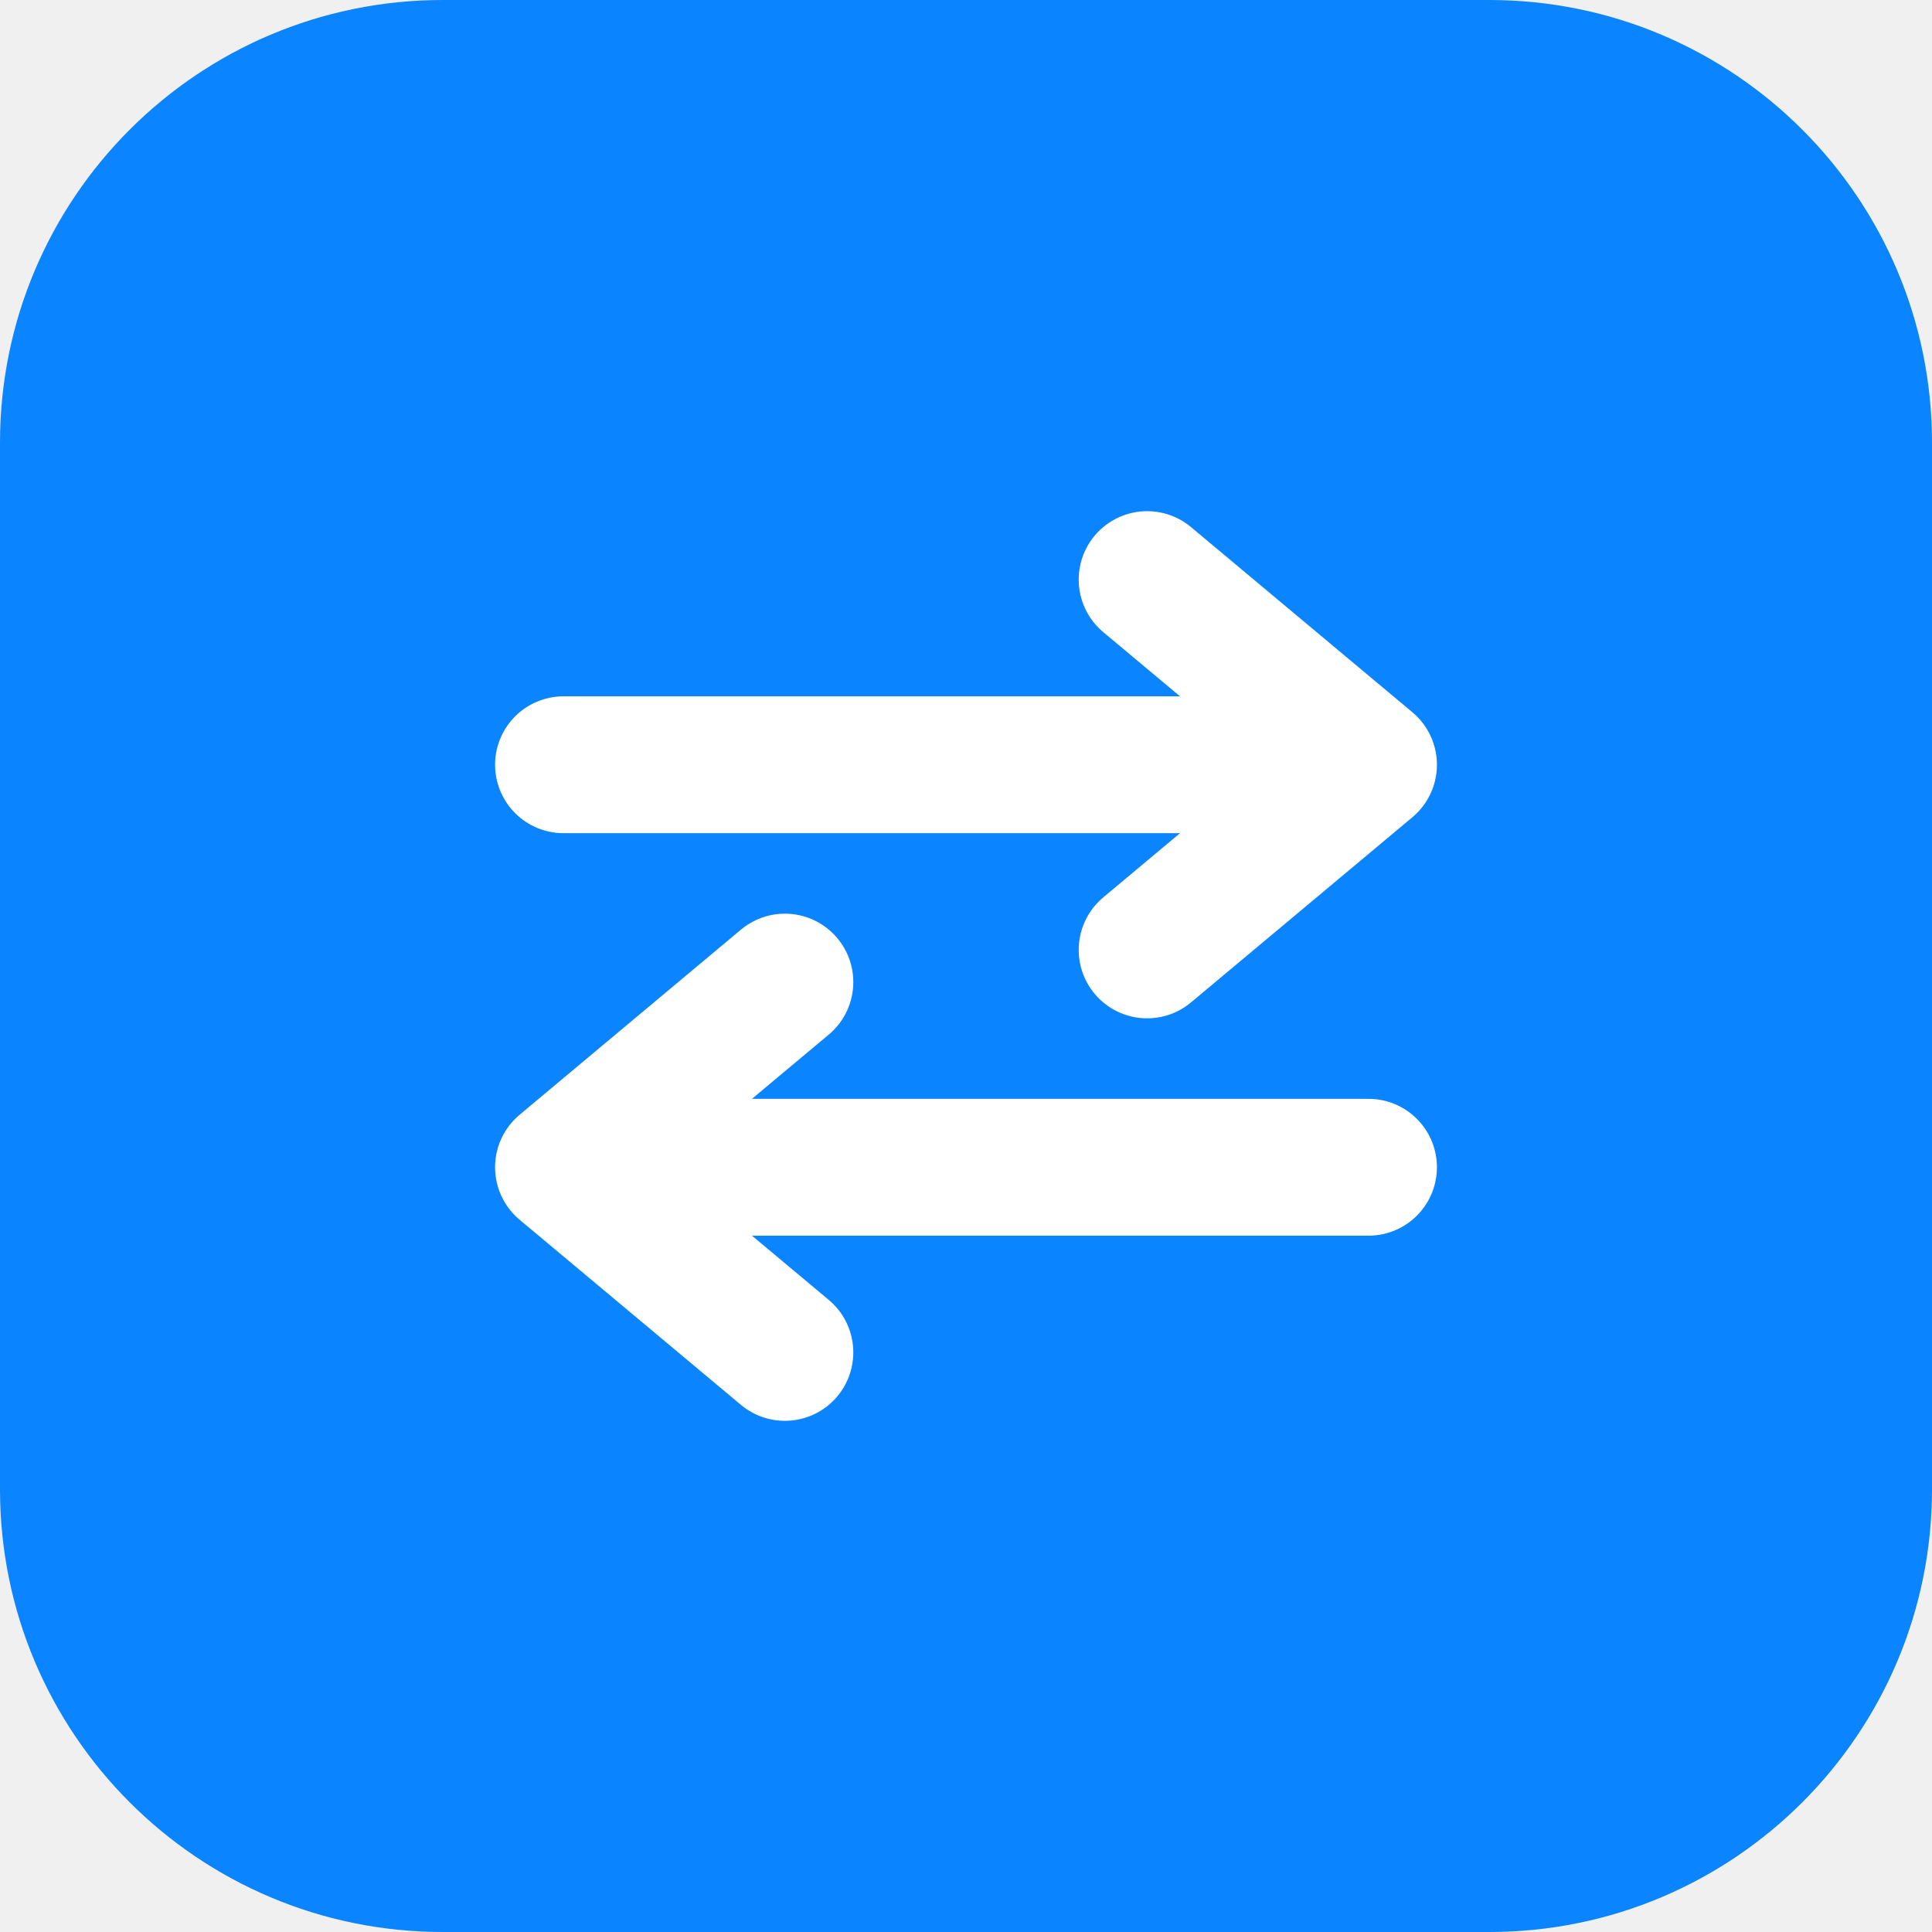
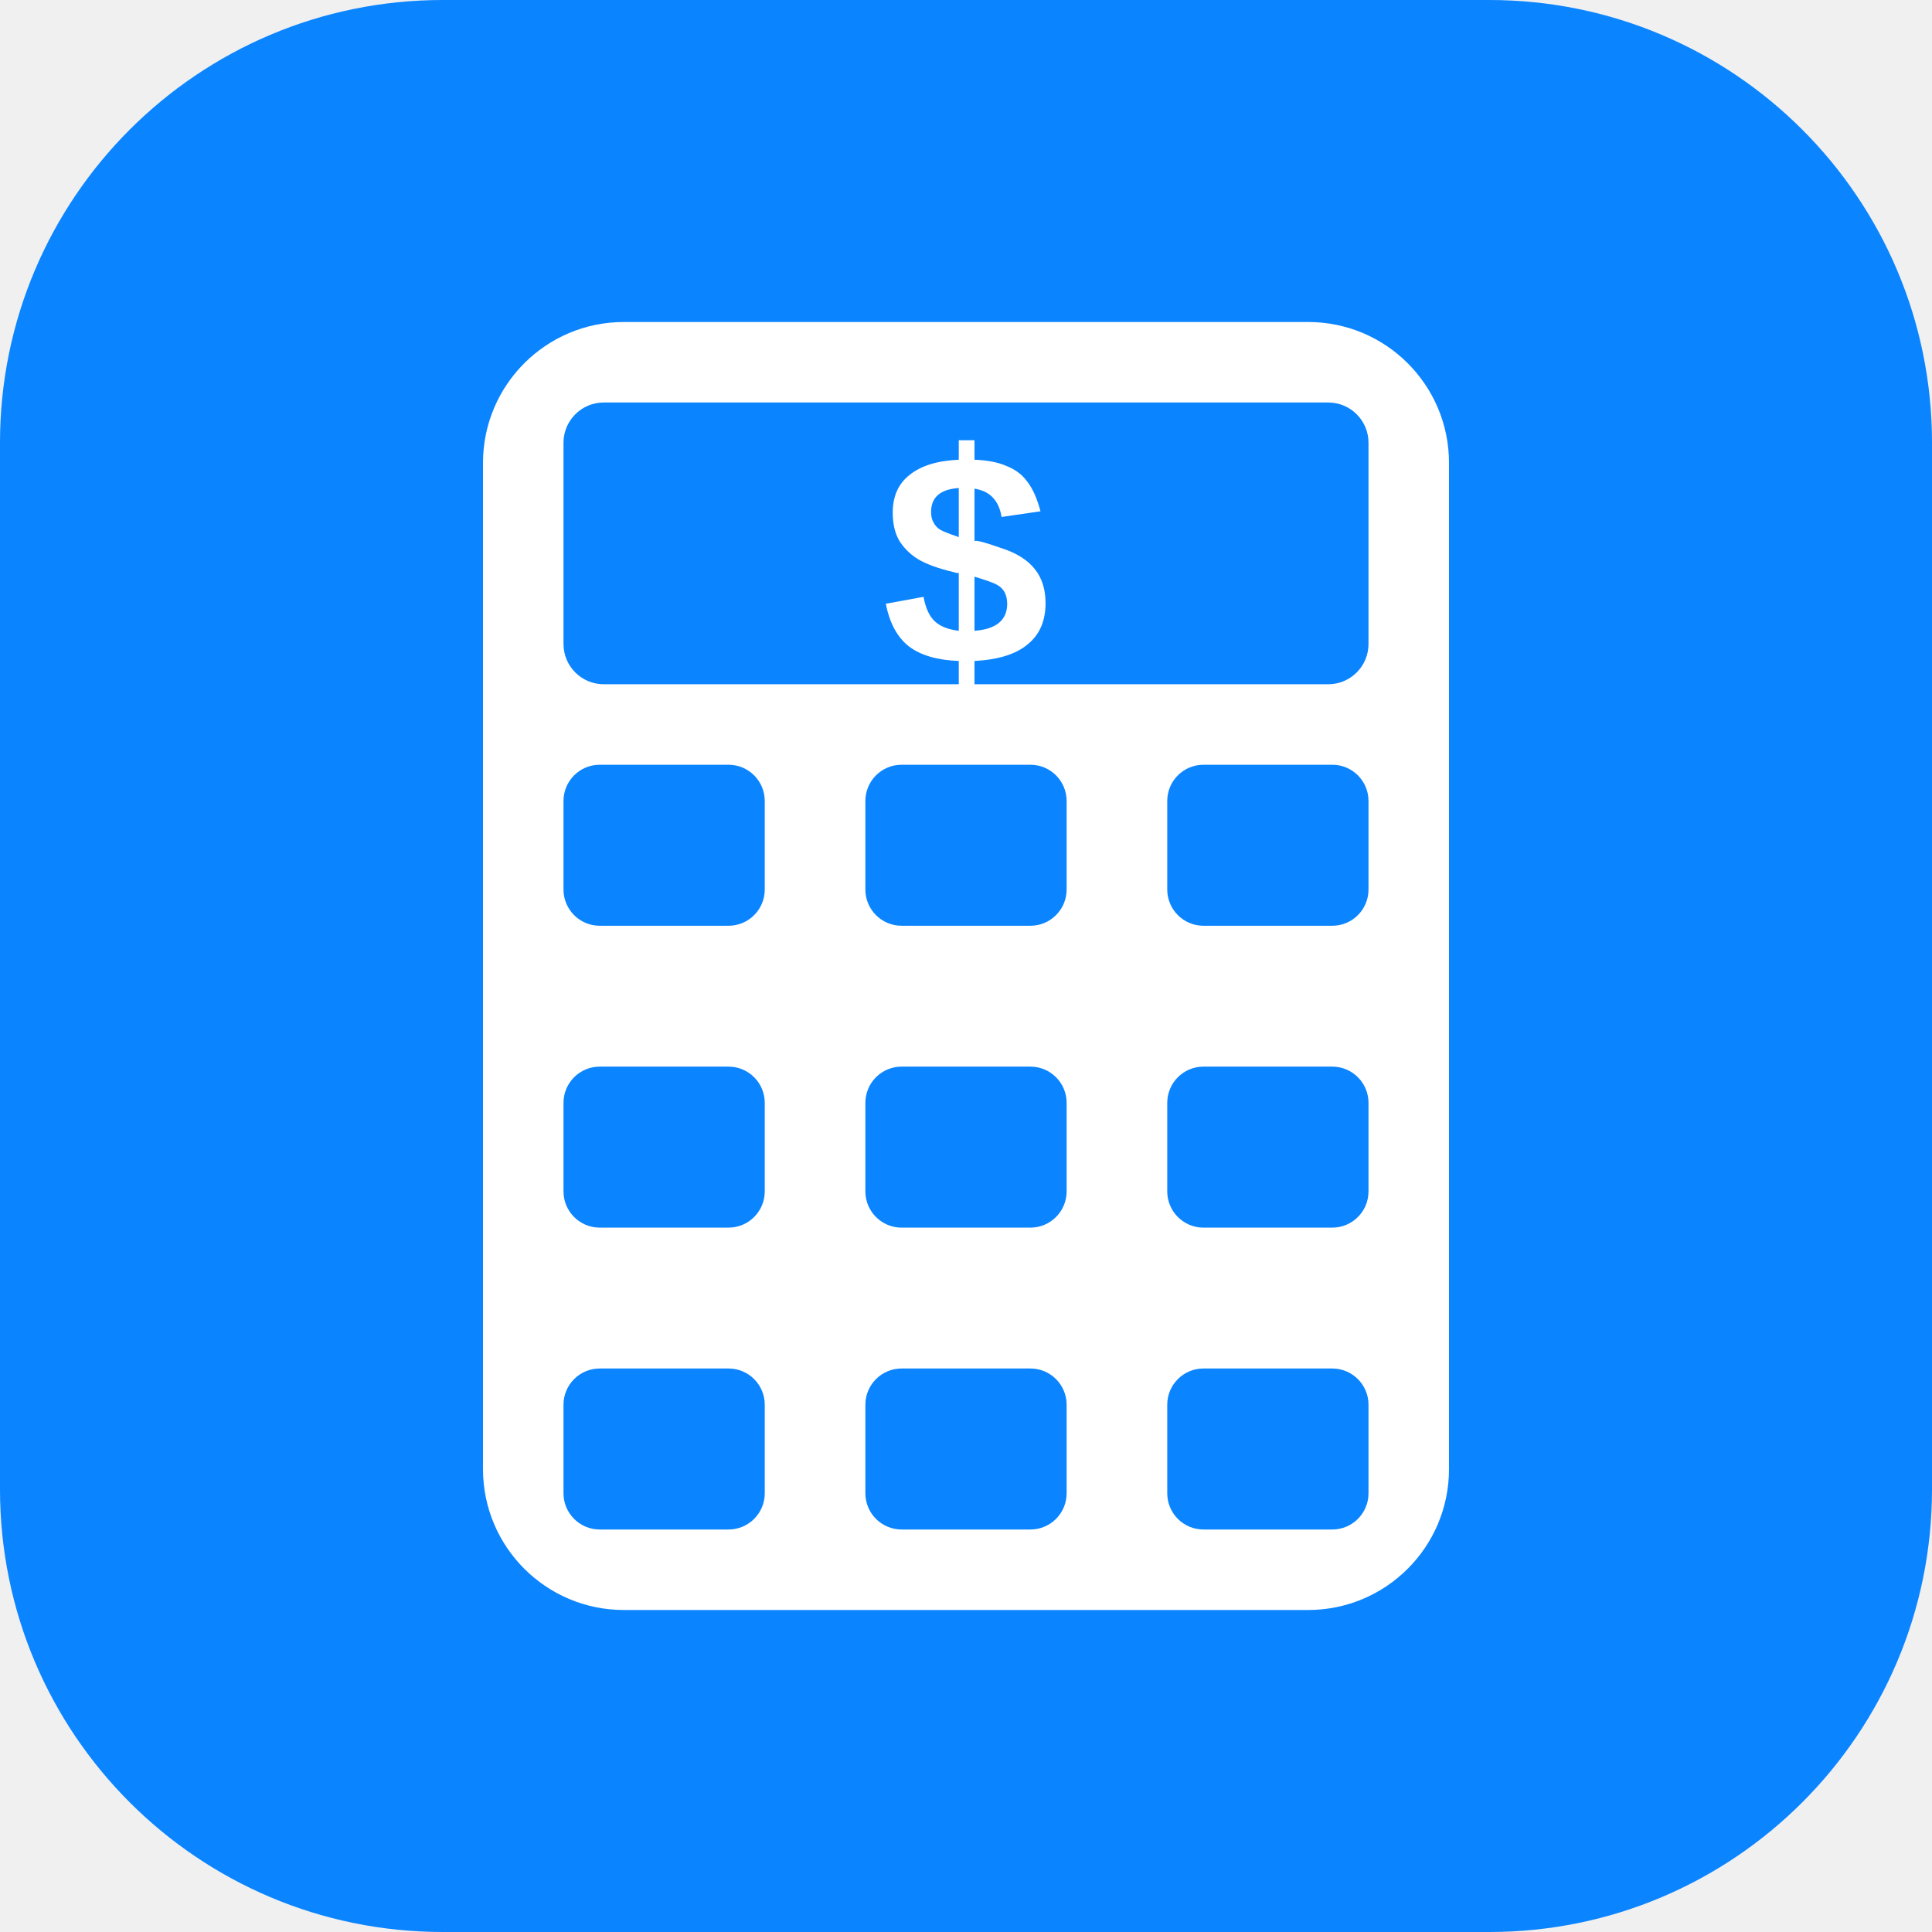
<svg xmlns="http://www.w3.org/2000/svg" viewBox="0 0 48 48">
  <rect width="48" height="48" rx="11" fill="#0a84ff" />
-   <g stroke="#fff" stroke-width="3.4" stroke-linecap="round" fill="none">
-     <path d="M14 19h17" />
-     <path d="M34 19l-5.5-4.6M34 19l-5.5 4.6" />
-     <path d="M34 29H17" />
-     <path d="M14 29l5.5-4.6M14 29l5.5 4.6" />
+   <rect x="12" y="8" width="24" height="32" rx="3.5" fill="#fff" />
+   <rect x="14" y="10" width="20" height="7" rx="1" fill="#0a84ff" />
+   <text x="24" y="13.9" font-family="Arial, Helvetica, sans-serif" font-size="7.5" font-weight="700" fill="#fff" text-anchor="middle" dominant-baseline="central">$</text>
+   <g fill="#0a84ff">
+     <rect x="14" y="19" width="5" height="4" rx="0.9" />
+     <rect x="21.5" y="19" width="5" height="4" rx="0.9" />
+     <rect x="29" y="19" width="5" height="4" rx="0.9" />
+     <rect x="14" y="26.5" width="5" height="4" rx="0.9" />
+     <rect x="21.5" y="26.5" width="5" height="4" rx="0.9" />
+     <rect x="29" y="26.5" width="5" height="4" rx="0.9" />
+     <rect x="14" y="34" width="5" height="4" rx="0.9" />
+     <rect x="21.5" y="34" width="5" height="4" rx="0.9" />
+     <rect x="29" y="34" width="5" height="4" rx="0.9" />
  </g>
</svg>
